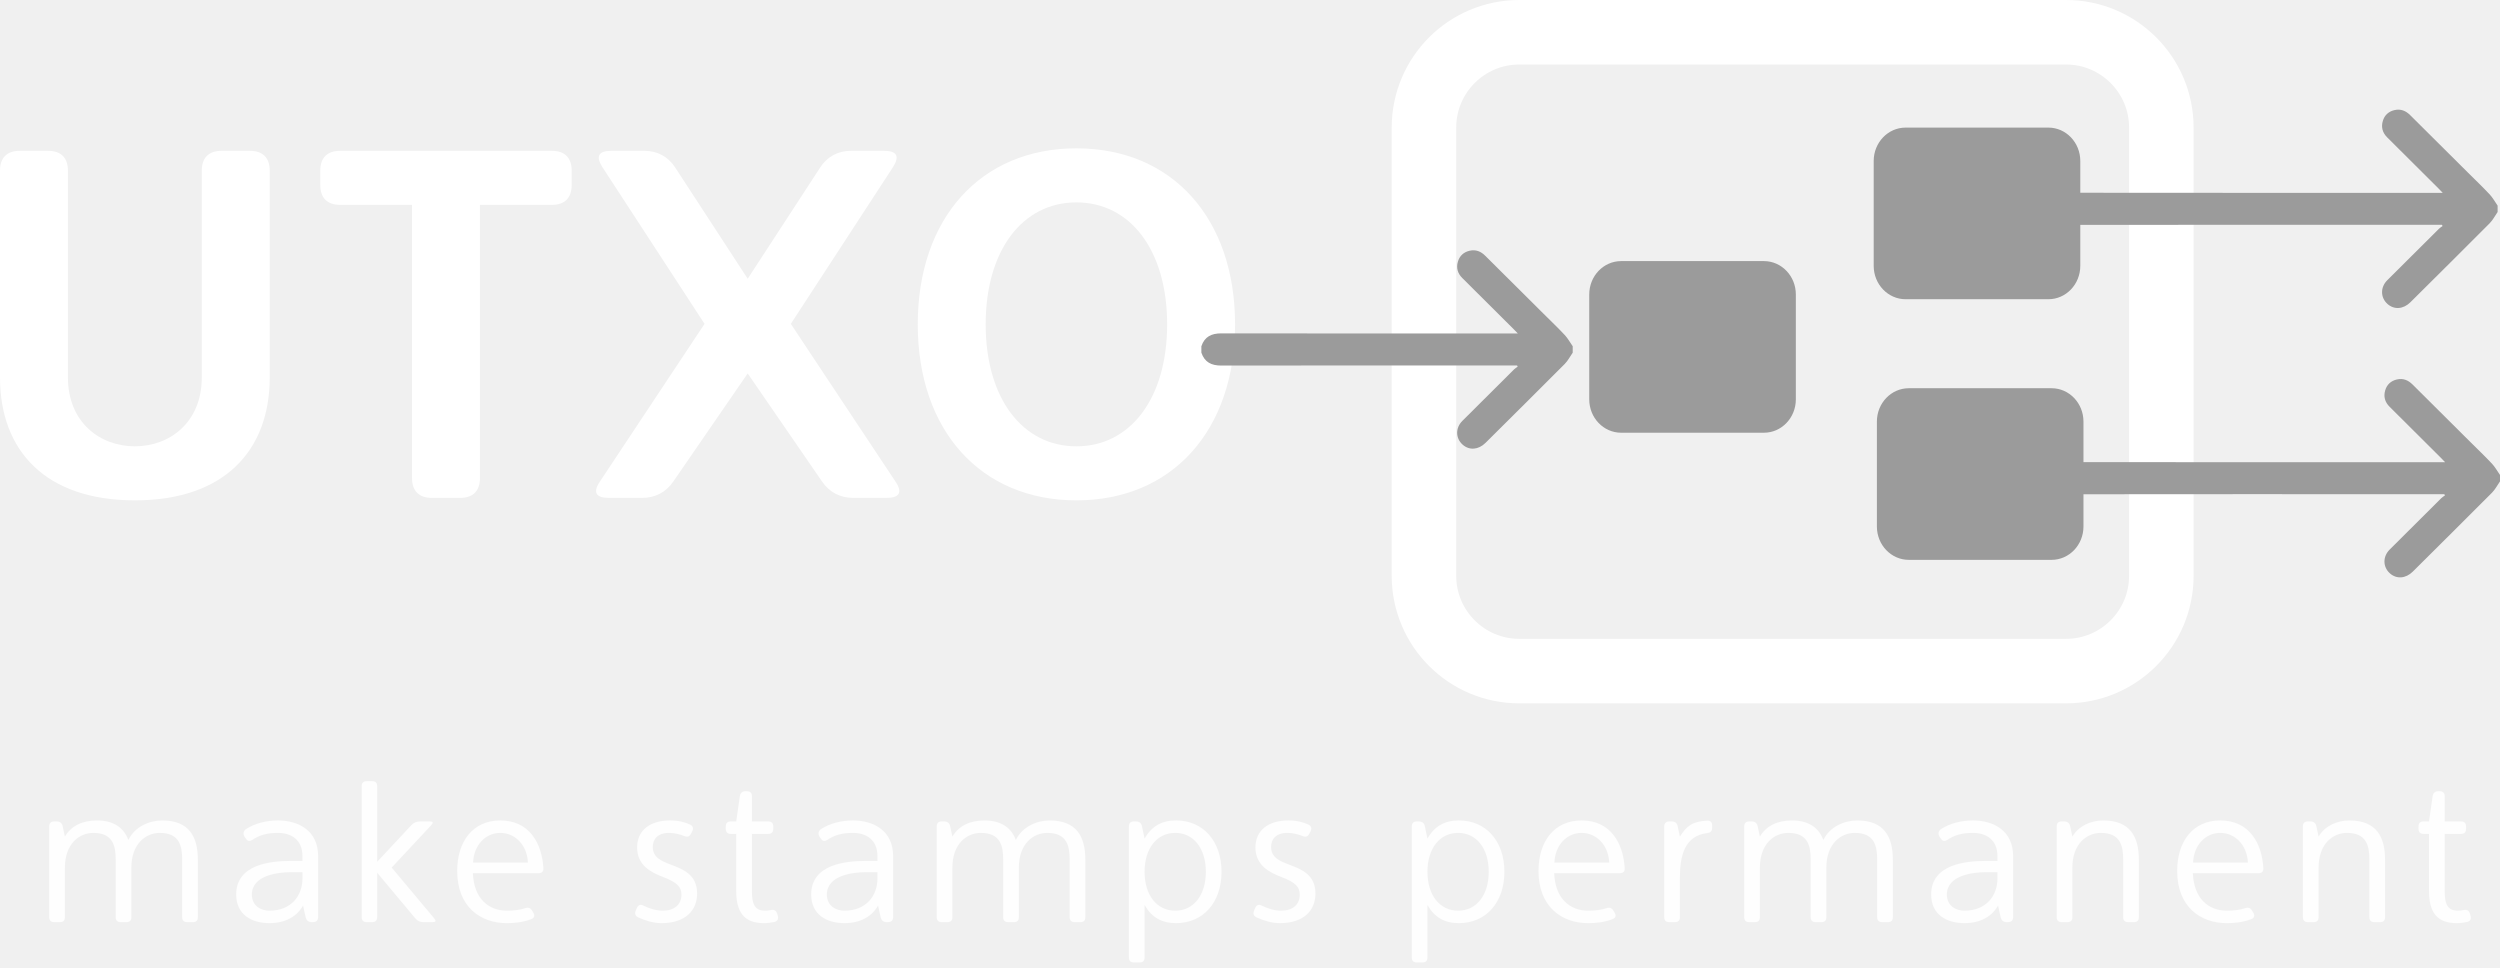
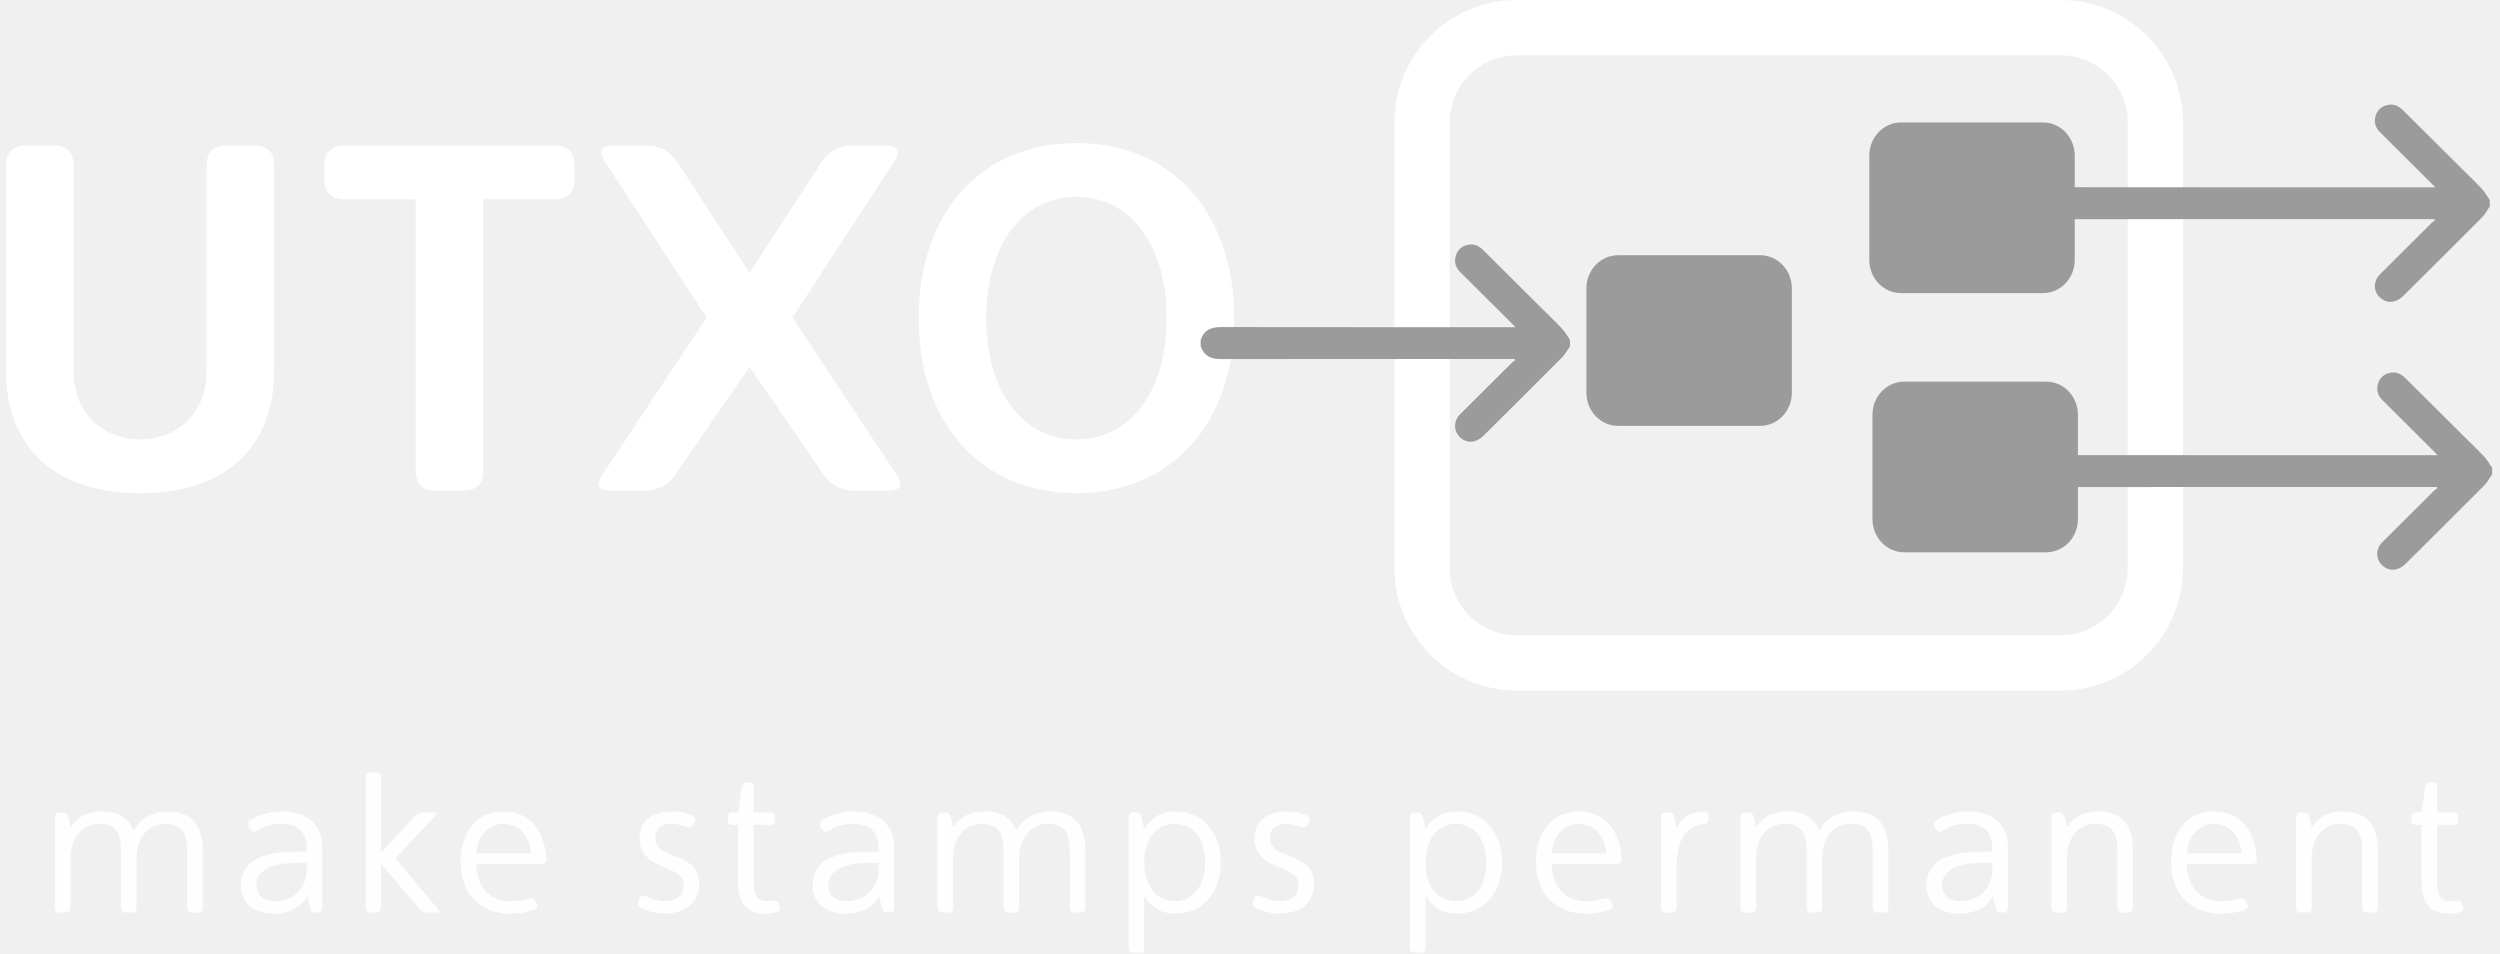
- <svg xmlns="http://www.w3.org/2000/svg" width="155" height="60" viewBox="0 0 155 60" fill="none">
-   <path d="M134.003 35.697C134.003 38.962 131.356 41.608 128.091 41.608H94.197C90.932 41.608 88.285 38.962 88.285 35.697V7.912C88.285 4.647 90.932 2 94.197 2H128.091C131.356 2 134.003 4.647 134.003 7.912V35.697Z" stroke="white" stroke-width="4" stroke-miterlimit="10" />
-   <path d="M111.342 24.76C111.342 25.903 110.456 26.829 109.364 26.829H100.511C99.418 26.829 98.533 25.903 98.533 24.76V18.257C98.533 17.114 99.418 16.188 100.511 16.188H109.364C110.456 16.188 111.342 17.114 111.342 18.257V24.76Z" fill="#9B9B9B" />
-   <path d="M128.978 16.483C128.978 17.626 128.093 18.552 127 18.552H118.147C117.055 18.552 116.169 17.626 116.169 16.483V9.981C116.169 8.838 117.055 7.911 118.147 7.911H127C128.093 7.911 128.978 8.838 128.978 9.981V16.483Z" fill="#9B9B9B" />
-   <path d="M129.175 32.642C129.175 33.785 128.29 34.711 127.198 34.711H118.345C117.252 34.711 116.367 33.785 116.367 32.642V26.139C116.367 24.996 117.252 24.07 118.345 24.07H127.198C128.29 24.07 129.175 24.996 129.175 26.139V32.642Z" fill="#9B9B9B" />
-   <path d="M0 10.58C0 9.781 0.43 9.351 1.23 9.351H2.982C3.781 9.351 4.212 9.781 4.212 10.58V23.399C4.212 26.196 6.209 27.672 8.361 27.672C10.513 27.672 12.511 26.196 12.511 23.399V10.58C12.511 9.781 12.941 9.351 13.741 9.351H15.493C16.292 9.351 16.723 9.781 16.723 10.58V23.399C16.723 27.948 13.894 31.022 8.361 31.022C2.828 31.022 0 27.948 0 23.399V10.58Z" fill="white" />
-   <path d="M34.214 9.351C35.014 9.351 35.444 9.781 35.444 10.58V11.472C35.444 12.271 35.014 12.702 34.214 12.702H29.757V29.639C29.757 30.439 29.326 30.869 28.527 30.869H26.775C25.976 30.869 25.546 30.439 25.546 29.639V12.701H21.088C20.289 12.701 19.858 12.271 19.858 11.472V10.58C19.858 9.781 20.289 9.351 21.088 9.351L34.214 9.351Z" fill="white" />
-   <path d="M43.682 20.079L37.35 10.365C36.919 9.689 37.104 9.351 37.903 9.351H39.962C40.762 9.351 41.438 9.72 41.868 10.396L46.357 17.282L50.844 10.396C51.275 9.72 51.951 9.351 52.75 9.351H54.81C55.609 9.351 55.794 9.689 55.363 10.365L49.031 20.079L55.517 29.854C55.978 30.531 55.763 30.869 54.964 30.869H52.904C52.105 30.869 51.429 30.531 50.967 29.854L46.357 23.153L41.745 29.854C41.285 30.531 40.608 30.869 39.809 30.869H37.749C36.95 30.869 36.735 30.531 37.196 29.854L43.682 20.079Z" fill="white" />
-   <path d="M66.737 9.197C72.67 9.197 76.574 13.531 76.574 20.11C76.574 26.688 72.67 31.022 66.737 31.022C60.805 31.022 56.901 26.688 56.901 20.11C56.901 13.531 60.805 9.197 66.737 9.197ZM66.737 27.672C70.088 27.672 72.363 24.69 72.363 20.11C72.363 15.53 70.088 12.548 66.737 12.548C63.387 12.548 61.112 15.53 61.112 20.11C61.112 24.69 63.387 27.672 66.737 27.672Z" fill="white" />
+ <svg xmlns="http://www.w3.org/2000/svg" width="181" height="69" viewBox="0 0 181 69" fill="none">
+   <path d="M156.048 41.132C156.048 44.923 152.975 47.997 149.183 47.997H109.822C106.03 47.997 102.957 44.923 102.957 41.132V8.865C102.957 5.074 106.03 2 109.822 2H149.183C152.975 2 156.048 5.074 156.048 8.865V41.132Z" stroke="white" stroke-width="4" stroke-miterlimit="10" />
+   <path d="M129.731 28.431C129.731 29.758 128.703 30.834 127.434 30.834H117.153C115.885 30.834 114.856 29.758 114.856 28.431V20.879C114.856 19.552 115.885 18.477 117.153 18.477H127.434C128.703 18.477 129.731 19.552 129.731 20.879V28.431Z" fill="#9B9B9B" />
+   <path d="M150.212 18.82C150.212 20.147 149.184 21.222 147.916 21.222H137.635C136.366 21.222 135.338 20.146 135.338 18.82V11.268C135.338 9.941 136.366 8.865 137.635 8.865H147.916C149.184 8.865 150.212 9.941 150.212 11.268V18.82Z" fill="#9B9B9B" />
+   <path d="M150.442 37.584C150.442 38.911 149.414 39.987 148.145 39.987H137.864C136.595 39.987 135.567 38.911 135.567 37.584V30.033C135.567 28.705 136.595 27.63 137.864 27.63H148.145C149.414 27.63 150.442 28.705 150.442 30.033V37.584Z" fill="#9B9B9B" />
+   <path d="M0.432 11.964C0.432 11.036 0.931 10.537 1.86 10.537H3.894C4.823 10.537 5.323 11.036 5.323 11.964V26.85C5.323 30.099 7.643 31.812 10.141 31.812C12.64 31.812 14.961 30.099 14.961 26.85V11.964C14.961 11.036 15.46 10.537 16.389 10.537H18.423C19.352 10.537 19.852 11.036 19.852 11.964V26.85C19.852 32.133 16.567 35.703 10.141 35.703C3.716 35.703 0.432 32.133 0.432 26.85V11.964Z" fill="white" />
+   <path d="M40.164 10.537C41.093 10.537 41.592 11.036 41.592 11.964V13C41.592 13.928 41.093 14.428 40.164 14.428H34.988V34.097C34.988 35.025 34.488 35.525 33.56 35.525H31.525C30.597 35.525 30.098 35.025 30.098 34.097V14.428H24.921C23.993 14.428 23.493 13.928 23.493 12.999V11.964C23.493 11.036 23.993 10.536 24.921 10.536L40.164 10.537Z" fill="white" />
+   <path d="M51.159 22.995L43.805 11.714C43.305 10.929 43.519 10.536 44.448 10.536H46.839C47.768 10.536 48.553 10.965 49.053 11.75L54.265 19.746L59.477 11.75C59.976 10.965 60.762 10.536 61.69 10.536H64.081C65.01 10.536 65.224 10.929 64.724 11.714L57.37 22.995L64.902 34.347C65.438 35.132 65.188 35.525 64.26 35.525H61.868C60.94 35.525 60.155 35.132 59.619 34.347L54.265 26.565L48.91 34.347C48.375 35.132 47.589 35.525 46.661 35.525H44.269C43.341 35.525 43.091 35.132 43.627 34.347L51.159 22.995Z" fill="white" />
+   <path d="M77.934 10.358C84.824 10.358 89.357 15.391 89.357 23.031C89.357 30.67 84.824 35.703 77.934 35.703C71.044 35.703 66.511 30.67 66.511 23.031C66.511 15.391 71.044 10.358 77.934 10.358ZM77.934 31.812C81.825 31.812 84.467 28.35 84.467 23.031C84.467 17.712 81.825 14.249 77.934 14.249C74.043 14.249 71.401 17.712 71.401 23.031C71.401 28.35 74.043 31.812 77.934 31.812Z" fill="white" />
  <g opacity="0.9">
-     <path d="M4.024 56.861C4.024 57.074 3.924 57.173 3.712 57.173H3.362C3.15 57.173 3.05 57.061 3.05 56.861V51.241C3.05 51.041 3.15 50.928 3.362 50.928H3.512C3.712 50.928 3.849 51.028 3.887 51.228L4.024 51.865C4.424 51.191 5.123 50.867 6.01 50.867C7.059 50.867 7.684 51.329 7.959 52.078C8.346 51.266 9.245 50.867 10.057 50.867C11.718 50.867 12.268 51.865 12.268 53.302V56.862C12.268 57.074 12.168 57.174 11.956 57.174H11.606C11.393 57.174 11.293 57.061 11.293 56.862V53.289C11.293 52.44 11.119 51.641 9.907 51.641C9.045 51.641 8.146 52.303 8.146 53.801V56.862C8.146 57.074 8.046 57.174 7.834 57.174H7.484C7.272 57.174 7.172 57.061 7.172 56.862V53.289C7.172 52.44 6.997 51.641 5.786 51.641C4.924 51.641 4.025 52.303 4.025 53.801V56.861H4.024Z" fill="white" />
-     <path d="M18.789 56.149C18.414 56.811 17.715 57.236 16.703 57.236C15.591 57.236 14.642 56.699 14.642 55.462C14.642 53.576 16.79 53.377 18.04 53.377H18.751V53.077C18.751 52.052 18.04 51.64 17.227 51.64C16.566 51.64 16.078 51.778 15.641 52.077C15.566 52.127 15.504 52.14 15.454 52.14C15.366 52.14 15.304 52.09 15.241 51.99L15.154 51.865C15.054 51.678 15.091 51.515 15.254 51.403C15.803 51.041 16.54 50.866 17.227 50.866C18.514 50.866 19.725 51.503 19.725 53.077V56.861C19.725 57.061 19.613 57.173 19.413 57.173H19.326C19.126 57.173 19.001 57.073 18.951 56.873L18.789 56.149ZM18.04 54.076C17.215 54.076 15.616 54.276 15.616 55.462C15.616 56.162 16.178 56.462 16.703 56.462C18.052 56.462 18.752 55.537 18.752 54.463V54.076H18.04Z" fill="white" />
-     <path d="M22.736 57.173C22.537 57.173 22.424 57.074 22.424 56.861V48.743C22.424 48.53 22.537 48.431 22.736 48.431H23.074C23.273 48.431 23.386 48.53 23.386 48.743V53.426L25.509 51.153C25.647 51.004 25.834 50.928 26.034 50.928H26.646C26.846 50.928 26.883 51.004 26.746 51.153L24.285 53.789L26.921 56.937C27.058 57.099 27.02 57.174 26.808 57.174H26.259C26.046 57.174 25.884 57.099 25.747 56.937L23.386 54.114V56.862C23.386 57.074 23.273 57.174 23.074 57.174H22.736V57.173Z" fill="white" />
-     <path d="M29.32 54.138C29.382 55.725 30.306 56.461 31.418 56.461C31.88 56.461 32.23 56.411 32.542 56.312C32.742 56.237 32.892 56.286 32.992 56.461L33.067 56.586C33.179 56.774 33.129 56.911 32.942 56.986C32.43 57.186 31.905 57.236 31.418 57.236C29.794 57.236 28.345 56.224 28.345 54.001C28.345 52.152 29.332 50.866 31.018 50.866C32.804 50.866 33.604 52.265 33.691 53.826C33.704 54.026 33.604 54.138 33.391 54.138H29.32ZM29.332 53.476H32.73C32.679 52.377 31.918 51.64 31.018 51.64C30.119 51.64 29.382 52.377 29.332 53.476Z" fill="white" />
-     <path d="M39.487 56.286C39.55 56.162 39.625 56.099 39.725 56.099C39.775 56.099 39.837 56.112 39.9 56.149C40.249 56.324 40.674 56.461 41.099 56.461C41.798 56.461 42.248 56.087 42.248 55.475C42.248 54.988 41.986 54.713 41.111 54.376C40.349 54.088 39.5 53.639 39.5 52.54C39.5 51.49 40.287 50.866 41.548 50.866C42.098 50.866 42.498 50.991 42.772 51.116C42.96 51.203 43.01 51.353 42.922 51.541L42.847 51.678C42.76 51.865 42.635 51.915 42.435 51.84C42.185 51.74 41.836 51.64 41.486 51.64C40.774 51.64 40.474 52.028 40.474 52.515C40.474 53.164 41.011 53.389 41.611 53.614C42.372 53.901 43.222 54.238 43.222 55.4C43.222 56.449 42.497 57.236 41.011 57.236C40.486 57.236 39.962 57.061 39.562 56.874C39.375 56.786 39.337 56.624 39.425 56.436L39.487 56.286Z" fill="white" />
-     <path d="M46.62 51.703V55.237C46.62 56.037 46.782 56.462 47.444 56.462C47.556 56.462 47.669 56.449 47.781 56.424C47.993 56.374 48.118 56.449 48.181 56.636L48.218 56.761C48.281 56.961 48.218 57.111 48.019 57.161C47.794 57.211 47.581 57.236 47.356 57.236C46.12 57.236 45.645 56.537 45.645 55.238V51.703H45.308C45.108 51.703 44.996 51.59 44.996 51.39V51.241C44.996 51.028 45.108 50.928 45.308 50.928H45.645L45.87 49.367C45.895 49.168 46.02 49.055 46.22 49.055H46.307C46.507 49.055 46.62 49.155 46.62 49.367V50.928H47.631C47.844 50.928 47.943 51.041 47.943 51.241V51.39C47.943 51.603 47.831 51.703 47.631 51.703H46.62Z" fill="white" />
-     <path d="M54.439 56.149C54.064 56.811 53.365 57.236 52.353 57.236C51.241 57.236 50.292 56.699 50.292 55.462C50.292 53.576 52.44 53.377 53.689 53.377H54.401V53.077C54.401 52.052 53.689 51.64 52.877 51.64C52.215 51.64 51.728 51.778 51.291 52.077C51.216 52.127 51.153 52.14 51.103 52.14C51.016 52.14 50.954 52.09 50.891 51.99L50.804 51.865C50.704 51.678 50.741 51.515 50.904 51.403C51.453 51.041 52.19 50.866 52.877 50.866C54.164 50.866 55.375 51.503 55.375 53.077V56.861C55.375 57.061 55.263 57.173 55.063 57.173H54.976C54.776 57.173 54.651 57.073 54.601 56.873L54.439 56.149ZM53.689 54.076C52.865 54.076 51.266 54.276 51.266 55.462C51.266 56.162 51.828 56.462 52.353 56.462C53.702 56.462 54.401 55.537 54.401 54.463V54.076H53.689Z" fill="white" />
-     <path d="M59.049 56.861C59.049 57.074 58.949 57.173 58.736 57.173H58.387C58.174 57.173 58.075 57.061 58.075 56.861V51.241C58.075 51.041 58.174 50.928 58.387 50.928H58.537C58.736 50.928 58.874 51.028 58.911 51.228L59.049 51.865C59.449 51.191 60.148 50.867 61.035 50.867C62.084 50.867 62.708 51.329 62.983 52.078C63.37 51.266 64.269 50.867 65.081 50.867C66.742 50.867 67.292 51.865 67.292 53.302V56.862C67.292 57.074 67.192 57.174 66.98 57.174H66.63C66.418 57.174 66.318 57.061 66.318 56.862V53.289C66.318 52.44 66.143 51.641 64.932 51.641C64.07 51.641 63.17 52.303 63.17 53.801V56.862C63.17 57.074 63.071 57.174 62.858 57.174H62.508C62.296 57.174 62.196 57.061 62.196 56.862V53.289C62.196 52.44 62.022 51.641 60.81 51.641C59.948 51.641 59.049 52.303 59.049 53.801L59.049 56.861Z" fill="white" />
-     <path d="M70.965 51.99C71.402 51.216 72.04 50.866 72.914 50.866C74.587 50.866 75.736 52.14 75.736 54.051C75.736 55.962 74.587 57.236 72.914 57.236C72.04 57.236 71.402 56.886 70.965 56.112V59.359C70.965 59.572 70.865 59.672 70.653 59.672H70.303C70.091 59.672 69.991 59.572 69.991 59.359V51.241C69.991 51.028 70.104 50.928 70.303 50.928H70.428C70.628 50.928 70.765 51.028 70.803 51.228L70.965 51.99ZM72.864 51.64C71.727 51.64 70.965 52.602 70.965 54.051C70.965 55.5 71.727 56.462 72.864 56.462C74.001 56.462 74.762 55.5 74.762 54.051C74.762 52.602 74.001 51.64 72.864 51.64Z" fill="white" />
-     <path d="M77.823 56.286C77.886 56.162 77.961 56.099 78.061 56.099C78.111 56.099 78.173 56.112 78.236 56.149C78.585 56.324 79.01 56.461 79.435 56.461C80.134 56.461 80.584 56.087 80.584 55.475C80.584 54.988 80.322 54.713 79.447 54.376C78.685 54.088 77.836 53.639 77.836 52.54C77.836 51.49 78.623 50.866 79.884 50.866C80.434 50.866 80.833 50.991 81.108 51.116C81.296 51.203 81.346 51.353 81.258 51.541L81.183 51.678C81.096 51.865 80.971 51.915 80.771 51.84C80.521 51.74 80.171 51.64 79.822 51.64C79.11 51.64 78.81 52.028 78.81 52.515C78.81 53.164 79.347 53.389 79.947 53.614C80.708 53.901 81.558 54.238 81.558 55.4C81.558 56.449 80.833 57.236 79.347 57.236C78.822 57.236 78.298 57.061 77.898 56.874C77.711 56.786 77.673 56.624 77.76 56.436L77.823 56.286Z" fill="white" />
-     <path d="M88.503 51.99C88.94 51.216 89.578 50.866 90.452 50.866C92.125 50.866 93.274 52.14 93.274 54.051C93.274 55.962 92.125 57.236 90.452 57.236C89.578 57.236 88.94 56.886 88.503 56.112V59.359C88.503 59.572 88.403 59.672 88.191 59.672H87.841C87.629 59.672 87.529 59.572 87.529 59.359V51.241C87.529 51.028 87.642 50.928 87.841 50.928H87.966C88.166 50.928 88.303 51.028 88.341 51.228L88.503 51.99ZM90.402 51.64C89.265 51.64 88.503 52.602 88.503 54.051C88.503 55.5 89.265 56.462 90.402 56.462C91.539 56.462 92.3 55.5 92.3 54.051C92.3 52.602 91.539 51.64 90.402 51.64Z" fill="white" />
-     <path d="M96.36 54.138C96.422 55.725 97.347 56.461 98.458 56.461C98.921 56.461 99.27 56.411 99.583 56.312C99.782 56.237 99.932 56.286 100.032 56.461L100.107 56.586C100.22 56.774 100.17 56.911 99.982 56.986C99.47 57.186 98.946 57.236 98.458 57.236C96.835 57.236 95.386 56.224 95.386 54.001C95.386 52.152 96.372 50.866 98.059 50.866C99.845 50.866 100.644 52.265 100.732 53.826C100.744 54.026 100.644 54.138 100.432 54.138H96.36ZM96.373 53.476H99.77C99.72 52.377 98.958 51.64 98.059 51.64C97.159 51.64 96.422 52.377 96.373 53.476Z" fill="white" />
-     <path d="M103.493 57.173C103.28 57.173 103.181 57.061 103.181 56.861V51.241C103.181 51.041 103.293 50.928 103.493 50.928H103.643C103.855 50.928 103.98 51.028 104.017 51.228L104.155 51.866C104.567 51.216 104.916 50.929 105.841 50.879C106.041 50.867 106.153 50.966 106.153 51.179V51.329C106.153 51.528 106.053 51.629 105.841 51.653C104.455 51.816 104.155 53.052 104.155 54.401V56.862C104.155 57.062 104.055 57.174 103.842 57.174H103.493V57.173Z" fill="white" />
-     <path d="M109.114 56.861C109.114 57.074 109.014 57.173 108.801 57.173H108.452C108.239 57.173 108.14 57.061 108.14 56.861V51.241C108.14 51.041 108.239 50.928 108.452 50.928H108.602C108.801 50.928 108.939 51.028 108.976 51.228L109.114 51.865C109.513 51.191 110.213 50.867 111.1 50.867C112.149 50.867 112.773 51.329 113.048 52.078C113.435 51.266 114.334 50.867 115.146 50.867C116.808 50.867 117.357 51.865 117.357 53.302V56.862C117.357 57.074 117.257 57.174 117.045 57.174H116.695C116.483 57.174 116.383 57.061 116.383 56.862V53.289C116.383 52.44 116.208 51.641 114.996 51.641C114.135 51.641 113.235 52.303 113.235 53.801V56.862C113.235 57.074 113.136 57.174 112.923 57.174H112.573C112.361 57.174 112.261 57.061 112.261 56.862V53.289C112.261 52.44 112.086 51.641 110.875 51.641C110.013 51.641 109.114 52.303 109.114 53.801V56.861H109.114Z" fill="white" />
-     <path d="M123.878 56.149C123.504 56.811 122.804 57.236 121.792 57.236C120.681 57.236 119.731 56.699 119.731 55.462C119.731 53.576 121.88 53.377 123.129 53.377H123.841V53.077C123.841 52.052 123.129 51.64 122.317 51.64C121.655 51.64 121.168 51.778 120.73 52.077C120.655 52.127 120.593 52.14 120.543 52.14C120.456 52.14 120.393 52.09 120.331 51.99L120.243 51.865C120.143 51.678 120.181 51.515 120.343 51.403C120.893 51.041 121.63 50.866 122.317 50.866C123.603 50.866 124.815 51.503 124.815 53.077V56.861C124.815 57.061 124.702 57.173 124.503 57.173H124.415C124.216 57.173 124.09 57.073 124.041 56.873L123.878 56.149ZM123.129 54.076C122.304 54.076 120.706 54.276 120.706 55.462C120.706 56.162 121.268 56.462 121.792 56.462C123.141 56.462 123.841 55.537 123.841 54.463V54.076H123.129Z" fill="white" />
-     <path d="M128.488 56.861C128.488 57.074 128.388 57.173 128.176 57.173H127.826C127.614 57.173 127.514 57.061 127.514 56.861V51.241C127.514 51.041 127.614 50.928 127.826 50.928H127.976C128.176 50.928 128.313 51.028 128.351 51.228L128.488 51.865C128.888 51.191 129.65 50.867 130.399 50.867C132.06 50.867 132.61 51.865 132.61 53.302V56.862C132.61 57.074 132.51 57.174 132.298 57.174H131.948C131.736 57.174 131.636 57.061 131.636 56.862V53.289C131.636 52.44 131.461 51.641 130.25 51.641C129.388 51.641 128.488 52.303 128.488 53.801L128.488 56.861Z" fill="white" />
-     <path d="M135.958 54.138C136.021 55.725 136.945 56.461 138.057 56.461C138.519 56.461 138.868 56.411 139.181 56.312C139.38 56.237 139.531 56.286 139.63 56.461L139.705 56.586C139.818 56.774 139.768 56.911 139.58 56.986C139.068 57.186 138.544 57.236 138.057 57.236C136.433 57.236 134.984 56.224 134.984 54.001C134.984 52.152 135.97 50.866 137.657 50.866C139.443 50.866 140.242 52.265 140.33 53.826C140.342 54.026 140.242 54.138 140.03 54.138H135.958ZM135.971 53.476H139.368C139.318 52.377 138.556 51.64 137.657 51.64C136.758 51.64 136.021 52.377 135.971 53.476Z" fill="white" />
-     <path d="M143.752 56.861C143.752 57.074 143.652 57.173 143.44 57.173H143.09C142.878 57.173 142.778 57.061 142.778 56.861V51.241C142.778 51.041 142.878 50.928 143.09 50.928H143.24C143.44 50.928 143.578 51.028 143.615 51.228L143.752 51.865C144.152 51.191 144.914 50.867 145.663 50.867C147.324 50.867 147.874 51.865 147.874 53.302V56.862C147.874 57.074 147.774 57.174 147.562 57.174H147.212C147 57.174 146.9 57.061 146.9 56.862V53.289C146.9 52.44 146.725 51.641 145.514 51.641C144.652 51.641 143.753 52.303 143.753 53.801V56.861H143.752Z" fill="white" />
-     <path d="M151.572 51.703V55.237C151.572 56.037 151.734 56.462 152.396 56.462C152.509 56.462 152.621 56.449 152.733 56.424C152.945 56.374 153.07 56.449 153.133 56.636L153.17 56.761C153.233 56.961 153.17 57.111 152.971 57.161C152.746 57.211 152.534 57.236 152.309 57.236C151.072 57.236 150.598 56.537 150.598 55.238V51.703H150.26C150.061 51.703 149.948 51.59 149.948 51.39V51.241C149.948 51.028 150.061 50.928 150.26 50.928H150.598L150.822 49.367C150.848 49.168 150.972 49.055 151.172 49.055H151.26C151.459 49.055 151.572 49.155 151.572 49.367V50.928H152.583C152.796 50.928 152.896 51.041 152.896 51.241V51.39C152.896 51.603 152.783 51.703 152.583 51.703H151.572Z" fill="white" />
+     <path d="M5.105 65.71C5.105 65.956 4.989 66.072 4.742 66.072H4.336C4.089 66.072 3.974 65.942 3.974 65.71V59.183C3.974 58.951 4.089 58.82 4.336 58.82H4.51C4.742 58.82 4.902 58.936 4.945 59.169L5.105 59.908C5.569 59.125 6.381 58.748 7.411 58.748C8.629 58.748 9.355 59.285 9.674 60.155C10.123 59.212 11.168 58.748 12.11 58.748C14.039 58.748 14.678 59.908 14.678 61.576V65.71C14.678 65.957 14.562 66.073 14.315 66.073H13.909C13.662 66.073 13.546 65.942 13.546 65.71V61.562C13.546 60.575 13.343 59.647 11.936 59.647C10.935 59.647 9.891 60.416 9.891 62.157V65.71C9.891 65.957 9.775 66.073 9.529 66.073H9.122C8.876 66.073 8.76 65.942 8.76 65.71V61.562C8.76 60.575 8.557 59.647 7.15 59.647C6.149 59.647 5.105 60.416 5.105 62.157V65.71H5.105Z" fill="white" />
+     <path d="M22.25 64.883C21.815 65.652 21.003 66.145 19.828 66.145C18.537 66.145 17.435 65.521 17.435 64.085C17.435 61.895 19.929 61.663 21.38 61.663H22.207V61.315C22.207 60.125 21.38 59.647 20.437 59.647C19.668 59.647 19.102 59.806 18.595 60.154C18.508 60.212 18.435 60.227 18.377 60.227C18.276 60.227 18.203 60.169 18.13 60.053L18.029 59.908C17.913 59.69 17.956 59.502 18.145 59.371C18.783 58.95 19.639 58.748 20.437 58.748C21.931 58.748 23.338 59.487 23.338 61.315V65.71C23.338 65.942 23.207 66.072 22.975 66.072H22.874C22.642 66.072 22.497 65.956 22.439 65.724L22.25 64.883ZM21.38 62.475C20.423 62.475 18.566 62.707 18.566 64.085C18.566 64.897 19.219 65.246 19.828 65.246C21.395 65.246 22.207 64.172 22.207 62.925V62.475H21.38Z" fill="white" />
+     <path d="M26.835 66.072C26.603 66.072 26.473 65.956 26.473 65.71V56.282C26.473 56.035 26.603 55.919 26.835 55.919H27.227C27.459 55.919 27.589 56.035 27.589 56.282V61.721L30.055 59.081C30.215 58.907 30.432 58.82 30.664 58.82H31.375C31.607 58.82 31.651 58.907 31.491 59.081L28.634 62.142L31.694 65.797C31.854 65.986 31.81 66.073 31.564 66.073H30.925C30.679 66.073 30.49 65.986 30.331 65.797L27.589 62.519V65.71C27.589 65.957 27.459 66.073 27.227 66.073H26.835V66.072Z" fill="white" />
+     <path d="M34.48 62.548C34.553 64.39 35.626 65.246 36.917 65.246C37.454 65.246 37.859 65.188 38.222 65.071C38.454 64.984 38.629 65.042 38.744 65.246L38.832 65.391C38.962 65.608 38.904 65.767 38.686 65.855C38.092 66.087 37.483 66.145 36.917 66.145C35.031 66.145 33.349 64.97 33.349 62.388C33.349 60.241 34.494 58.748 36.453 58.748C38.527 58.748 39.455 60.372 39.557 62.185C39.571 62.417 39.455 62.548 39.208 62.548H34.48ZM34.495 61.779H38.44C38.382 60.502 37.497 59.647 36.453 59.647C35.408 59.647 34.553 60.502 34.495 61.779Z" fill="white" />
+     <path d="M46.288 65.042C46.361 64.897 46.448 64.825 46.564 64.825C46.622 64.825 46.694 64.839 46.767 64.883C47.173 65.086 47.666 65.246 48.159 65.246C48.971 65.246 49.494 64.81 49.494 64.1C49.494 63.534 49.189 63.215 48.174 62.823C47.289 62.49 46.303 61.967 46.303 60.691C46.303 59.473 47.217 58.748 48.681 58.748C49.319 58.748 49.783 58.893 50.103 59.038C50.32 59.139 50.378 59.313 50.277 59.531L50.189 59.691C50.088 59.908 49.943 59.966 49.711 59.879C49.421 59.763 49.015 59.647 48.608 59.647C47.782 59.647 47.434 60.097 47.434 60.662C47.434 61.416 48.057 61.678 48.754 61.939C49.638 62.272 50.625 62.664 50.625 64.013C50.625 65.231 49.783 66.145 48.057 66.145C47.448 66.145 46.839 65.942 46.375 65.724C46.157 65.623 46.114 65.434 46.215 65.216L46.288 65.042Z" fill="white" />
+     <path d="M54.571 59.719V63.824C54.571 64.753 54.759 65.246 55.528 65.246C55.659 65.246 55.789 65.231 55.92 65.202C56.166 65.144 56.311 65.231 56.384 65.449L56.427 65.594C56.5 65.826 56.427 66 56.196 66.058C55.934 66.116 55.688 66.145 55.427 66.145C53.99 66.145 53.44 65.333 53.44 63.824V59.719H53.048C52.816 59.719 52.685 59.589 52.685 59.356V59.183C52.685 58.936 52.816 58.82 53.048 58.82H53.44L53.701 57.007C53.73 56.775 53.875 56.645 54.107 56.645H54.208C54.44 56.645 54.571 56.761 54.571 57.007V58.82H55.746C55.992 58.82 56.108 58.951 56.108 59.183V59.356C56.108 59.603 55.978 59.719 55.746 59.719H54.571Z" fill="white" />
+     <path d="M63.651 64.883C63.216 65.652 62.403 66.145 61.228 66.145C59.937 66.145 58.835 65.521 58.835 64.085C58.835 61.895 61.33 61.663 62.78 61.663H63.607V61.315C63.607 60.125 62.78 59.647 61.837 59.647C61.069 59.647 60.503 59.806 59.995 60.154C59.908 60.212 59.835 60.227 59.777 60.227C59.676 60.227 59.603 60.169 59.531 60.053L59.429 59.908C59.313 59.69 59.357 59.502 59.545 59.371C60.184 58.95 61.039 58.748 61.837 58.748C63.331 58.748 64.738 59.487 64.738 61.315V65.71C64.738 65.942 64.608 66.072 64.376 66.072H64.274C64.042 66.072 63.897 65.956 63.839 65.724L63.651 64.883ZM62.78 62.475C61.823 62.475 59.966 62.707 59.966 64.085C59.966 64.897 60.619 65.246 61.228 65.246C62.795 65.246 63.607 64.172 63.607 62.925V62.475H62.78Z" fill="white" />
+     <path d="M69.004 65.71C69.004 65.956 68.888 66.072 68.642 66.072H68.235C67.989 66.072 67.873 65.942 67.873 65.71V59.183C67.873 58.951 67.989 58.82 68.235 58.82H68.409C68.641 58.82 68.801 58.936 68.844 59.169L69.004 59.908C69.469 59.125 70.281 58.748 71.311 58.748C72.529 58.748 73.254 59.285 73.573 60.155C74.023 59.212 75.067 58.748 76.01 58.748C77.939 58.748 78.577 59.908 78.577 61.576V65.71C78.577 65.957 78.461 66.073 78.215 66.073H77.808C77.562 66.073 77.446 65.942 77.446 65.71V61.562C77.446 60.575 77.243 59.647 75.836 59.647C74.835 59.647 73.791 60.416 73.791 62.157V65.71C73.791 65.957 73.675 66.073 73.428 66.073H73.022C72.776 66.073 72.659 65.942 72.659 65.71V61.562C72.659 60.575 72.456 59.647 71.05 59.647C70.049 59.647 69.004 60.416 69.004 62.157L69.004 65.71Z" fill="white" />
+     <path d="M82.843 60.053C83.35 59.154 84.091 58.748 85.106 58.748C87.049 58.748 88.384 60.227 88.384 62.446C88.384 64.665 87.049 66.145 85.106 66.145C84.091 66.145 83.35 65.739 82.843 64.839V68.611C82.843 68.857 82.727 68.973 82.481 68.973H82.074C81.828 68.973 81.712 68.857 81.712 68.611V59.183C81.712 58.936 81.843 58.82 82.074 58.82H82.219C82.451 58.82 82.611 58.936 82.654 59.169L82.843 60.053ZM85.048 59.647C83.728 59.647 82.843 60.764 82.843 62.446C82.843 64.129 83.728 65.246 85.048 65.246C86.368 65.246 87.252 64.129 87.252 62.446C87.252 60.764 86.368 59.647 85.048 59.647Z" fill="white" />
+     <path d="M90.807 65.042C90.879 64.897 90.966 64.825 91.082 64.825C91.14 64.825 91.213 64.839 91.285 64.883C91.692 65.086 92.184 65.246 92.678 65.246C93.49 65.246 94.012 64.81 94.012 64.1C94.012 63.534 93.708 63.215 92.692 62.823C91.808 62.49 90.821 61.967 90.821 60.691C90.821 59.473 91.735 58.748 93.2 58.748C93.838 58.748 94.302 58.893 94.621 59.038C94.839 59.139 94.897 59.313 94.795 59.531L94.708 59.691C94.607 59.908 94.462 59.966 94.229 59.879C93.939 59.763 93.533 59.647 93.127 59.647C92.3 59.647 91.952 60.097 91.952 60.662C91.952 61.416 92.576 61.678 93.272 61.939C94.157 62.272 95.143 62.664 95.143 64.013C95.143 65.231 94.302 66.145 92.576 66.145C91.967 66.145 91.358 65.942 90.893 65.724C90.676 65.623 90.632 65.434 90.734 65.216L90.807 65.042Z" fill="white" />
+     <path d="M103.209 60.053C103.717 59.154 104.457 58.748 105.472 58.748C107.416 58.748 108.75 60.227 108.75 62.446C108.75 64.665 107.416 66.145 105.472 66.145C104.457 66.145 103.717 65.739 103.209 64.839V68.611C103.209 68.857 103.093 68.973 102.847 68.973H102.441C102.194 68.973 102.078 68.857 102.078 68.611V59.183C102.078 58.936 102.209 58.82 102.441 58.82H102.586C102.818 58.82 102.977 58.936 103.021 59.169L103.209 60.053ZM105.414 59.647C104.094 59.647 103.209 60.764 103.209 62.446C103.209 64.129 104.094 65.246 105.414 65.246C106.734 65.246 107.619 64.129 107.619 62.446C107.619 60.764 106.734 59.647 105.414 59.647Z" fill="white" />
+     <path d="M112.334 62.548C112.406 64.39 113.479 65.246 114.77 65.246C115.307 65.246 115.713 65.188 116.076 65.071C116.308 64.984 116.482 65.042 116.598 65.246L116.685 65.391C116.816 65.608 116.758 65.767 116.54 65.855C115.945 66.087 115.336 66.145 114.77 66.145C112.885 66.145 111.202 64.97 111.202 62.388C111.202 60.241 112.348 58.748 114.306 58.748C116.38 58.748 117.309 60.372 117.41 62.185C117.425 62.417 117.309 62.548 117.062 62.548H112.334ZM112.348 61.779H116.294C116.236 60.502 115.351 59.647 114.306 59.647C113.262 59.647 112.406 60.502 112.348 61.779Z" fill="white" />
+     <path d="M120.616 66.072C120.37 66.072 120.254 65.942 120.254 65.71V59.183C120.254 58.951 120.384 58.82 120.616 58.82H120.79C121.037 58.82 121.182 58.936 121.225 59.169L121.385 59.908C121.864 59.154 122.27 58.82 123.343 58.763C123.575 58.748 123.706 58.864 123.706 59.111V59.285C123.706 59.517 123.59 59.633 123.343 59.662C121.733 59.85 121.385 61.286 121.385 62.853V65.71C121.385 65.942 121.269 66.073 121.022 66.073H120.616V66.072Z" fill="white" />
+     <path d="M127.144 65.71C127.144 65.956 127.028 66.072 126.781 66.072H126.375C126.128 66.072 126.013 65.942 126.013 65.71V59.183C126.013 58.951 126.128 58.82 126.375 58.82H126.549C126.781 58.82 126.941 58.936 126.984 59.169L127.144 59.908C127.608 59.125 128.42 58.748 129.45 58.748C130.668 58.748 131.394 59.285 131.713 60.155C132.162 59.212 133.207 58.748 134.149 58.748C136.079 58.748 136.717 59.908 136.717 61.576V65.71C136.717 65.957 136.601 66.073 136.354 66.073H135.948C135.701 66.073 135.585 65.942 135.585 65.71V61.562C135.585 60.575 135.382 59.647 133.975 59.647C132.975 59.647 131.93 60.416 131.93 62.157V65.71C131.93 65.957 131.814 66.073 131.568 66.073H131.162C130.915 66.073 130.799 65.942 130.799 65.71V61.562C130.799 60.575 130.596 59.647 129.189 59.647C128.188 59.647 127.144 60.416 127.144 62.157V65.71H127.144Z" fill="white" />
+     <path d="M144.29 64.883C143.855 65.652 143.043 66.145 141.868 66.145C140.577 66.145 139.475 65.521 139.475 64.085C139.475 61.895 141.969 61.663 143.42 61.663H144.247V61.315C144.247 60.125 143.42 59.647 142.477 59.647C141.708 59.647 141.143 59.806 140.635 60.154C140.548 60.212 140.475 60.227 140.417 60.227C140.316 60.227 140.243 60.169 140.171 60.053L140.069 59.908C139.953 59.69 139.997 59.502 140.185 59.371C140.823 58.95 141.679 58.748 142.477 58.748C143.971 58.748 145.378 59.487 145.378 61.315V65.71C145.378 65.942 145.247 66.072 145.015 66.072H144.914C144.682 66.072 144.537 65.956 144.479 65.724L144.29 64.883ZM143.42 62.475C142.463 62.475 140.606 62.707 140.606 64.085C140.606 64.897 141.259 65.246 141.868 65.246C143.435 65.246 144.247 64.172 144.247 62.925V62.475H143.42Z" fill="white" />
+     <path d="M149.643 65.71C149.643 65.956 149.527 66.072 149.28 66.072H148.874C148.627 66.072 148.512 65.942 148.512 65.71V59.183C148.512 58.951 148.627 58.82 148.874 58.82H149.048C149.28 58.82 149.44 58.936 149.483 59.169L149.643 59.908C150.107 59.125 150.992 58.748 151.862 58.748C153.791 58.748 154.429 59.908 154.429 61.576V65.71C154.429 65.957 154.313 66.073 154.067 66.073H153.661C153.414 66.073 153.298 65.942 153.298 65.71V61.562C153.298 60.575 153.095 59.647 151.688 59.647C150.687 59.647 149.643 60.416 149.643 62.157L149.643 65.71Z" fill="white" />
+     <path d="M158.318 62.548C158.391 64.39 159.464 65.246 160.755 65.246C161.291 65.246 161.697 65.188 162.06 65.071C162.292 64.984 162.466 65.042 162.582 65.246L162.67 65.391C162.8 65.608 162.742 65.767 162.525 65.855C161.93 66.087 161.321 66.145 160.755 66.145C158.869 66.145 157.187 64.97 157.187 62.388C157.187 60.241 158.332 58.748 160.291 58.748C162.365 58.748 163.293 60.372 163.395 62.185C163.409 62.417 163.293 62.548 163.046 62.548H158.318ZM158.333 61.779H162.278C162.22 60.502 161.335 59.647 160.291 59.647C159.246 59.647 158.391 60.502 158.333 61.779Z" fill="white" />
+     <path d="M167.369 65.71C167.369 65.956 167.253 66.072 167.007 66.072H166.601C166.354 66.072 166.238 65.942 166.238 65.71V59.183C166.238 58.951 166.354 58.82 166.601 58.82H166.775C167.007 58.82 167.166 58.936 167.21 59.169L167.369 59.908C167.834 59.125 168.718 58.748 169.589 58.748C171.518 58.748 172.156 59.908 172.156 61.576V65.71C172.156 65.957 172.04 66.073 171.793 66.073H171.387C171.141 66.073 171.025 65.942 171.025 65.71V61.562C171.025 60.575 170.822 59.647 169.415 59.647C168.414 59.647 167.37 60.416 167.37 62.157V65.71H167.369Z" fill="white" />
+     <path d="M176.451 59.719V63.824C176.451 64.753 176.639 65.246 177.408 65.246C177.539 65.246 177.669 65.231 177.8 65.202C178.046 65.144 178.191 65.231 178.264 65.449L178.307 65.594C178.38 65.826 178.307 66 178.075 66.058C177.814 66.116 177.568 66.145 177.307 66.145C175.87 66.145 175.319 65.333 175.319 63.824V59.719H174.928C174.696 59.719 174.565 59.589 174.565 59.356V59.183C174.565 58.936 174.696 58.82 174.928 58.82H175.319L175.581 57.007C175.61 56.775 175.755 56.645 175.987 56.645H176.088C176.32 56.645 176.451 56.761 176.451 57.007V58.82H177.626C177.872 58.82 177.988 58.951 177.988 59.183V59.356C177.988 59.603 177.857 59.719 177.626 59.719H176.451Z" fill="white" />
  </g>
-   <path fill-rule="evenodd" clip-rule="evenodd" d="M124.735 12.749C124.934 12.154 125.356 11.948 125.971 11.949C132.769 11.959 144.297 11.956 151.095 11.956C151.192 11.956 151.291 11.956 151.448 11.956C151.349 11.852 151.287 11.784 151.221 11.719C150.15 10.652 149.08 9.585 148.007 8.519C147.716 8.23 147.62 7.885 147.735 7.498C147.841 7.139 148.095 6.909 148.462 6.825C148.842 6.738 149.157 6.866 149.428 7.136C150.627 8.331 151.829 9.525 153.03 10.718C153.474 11.161 153.93 11.594 154.359 12.052C154.552 12.258 154.69 12.515 154.852 12.749C154.852 12.881 154.852 13.013 154.852 13.145C154.69 13.379 154.557 13.643 154.36 13.842C152.728 15.481 151.085 17.109 149.445 18.739C149.007 19.174 148.439 19.215 148.026 18.847C147.585 18.455 147.572 17.813 148.008 17.376C149.077 16.307 150.15 15.242 151.222 14.177C151.286 14.114 151.366 14.069 151.439 14.016C151.427 13.99 151.414 13.964 151.402 13.938C151.307 13.938 151.213 13.938 151.12 13.938C144.313 13.938 132.778 13.935 125.972 13.945C125.357 13.946 124.935 13.74 124.735 13.145C124.735 13.014 124.735 12.882 124.735 12.749Z" fill="#9B9B9B" />
-   <path fill-rule="evenodd" clip-rule="evenodd" d="M124.882 29.45C125.082 28.855 125.504 28.649 126.118 28.649C132.917 28.66 144.444 28.656 151.243 28.656C151.34 28.656 151.438 28.656 151.596 28.656C151.497 28.553 151.435 28.485 151.368 28.419C150.298 27.352 149.227 26.285 148.155 25.22C147.864 24.931 147.768 24.586 147.883 24.199C147.989 23.84 148.242 23.61 148.61 23.526C148.99 23.439 149.304 23.567 149.576 23.837C150.775 25.032 151.977 26.225 153.177 27.419C153.622 27.862 154.078 28.295 154.507 28.753C154.699 28.959 154.837 29.215 155 29.449C155 29.582 155 29.714 155 29.846C154.837 30.08 154.705 30.343 154.507 30.543C152.875 32.182 151.233 33.81 149.593 35.44C149.154 35.875 148.586 35.915 148.174 35.548C147.733 35.155 147.72 34.514 148.156 34.077C149.225 33.007 150.297 31.942 151.37 30.877C151.433 30.815 151.514 30.77 151.587 30.716C151.574 30.691 151.561 30.665 151.549 30.639C151.455 30.639 151.36 30.639 151.268 30.639C144.461 30.639 132.926 30.635 126.119 30.646C125.505 30.647 125.083 30.441 124.883 29.846C124.882 29.714 124.882 29.582 124.882 29.45Z" fill="#9B9B9B" />
-   <path fill-rule="evenodd" clip-rule="evenodd" d="M74.485 21.469C74.685 20.874 75.107 20.668 75.721 20.669C82.52 20.679 86.953 20.675 93.751 20.675C93.848 20.675 93.947 20.675 94.105 20.675C94.006 20.572 93.943 20.504 93.877 20.438C92.806 19.371 91.736 18.304 90.663 17.239C90.372 16.95 90.276 16.605 90.391 16.218C90.498 15.859 90.751 15.629 91.118 15.545C91.499 15.458 91.813 15.586 92.084 15.856C93.284 17.051 94.485 18.244 95.686 19.438C96.13 19.881 96.587 20.314 97.015 20.772C97.208 20.978 97.346 21.235 97.508 21.468C97.508 21.601 97.508 21.733 97.508 21.865C97.346 22.099 97.213 22.363 97.016 22.562C95.384 24.201 93.741 25.829 92.101 27.459C91.663 27.894 91.095 27.935 90.682 27.567C90.242 27.175 90.228 26.533 90.665 26.096C91.733 25.027 92.806 23.962 93.878 22.897C93.942 22.834 94.022 22.789 94.095 22.736C94.083 22.71 94.07 22.685 94.058 22.658C93.963 22.658 93.869 22.658 93.776 22.658C86.969 22.658 82.528 22.655 75.722 22.665C75.108 22.666 74.686 22.46 74.485 21.865C74.485 21.733 74.485 21.601 74.485 21.469Z" fill="#9B9B9B" />
+   <path fill-rule="evenodd" clip-rule="evenodd" d="M145.285 14.483C145.517 13.792 146.007 13.552 146.72 13.553C154.615 13.566 168.002 13.561 175.897 13.561C176.01 13.561 176.124 13.561 176.307 13.561C176.192 13.441 176.12 13.362 176.043 13.286C174.799 12.047 173.556 10.808 172.311 9.571C171.973 9.235 171.862 8.834 171.995 8.385C172.119 7.968 172.413 7.701 172.84 7.603C173.281 7.502 173.646 7.651 173.961 7.965C175.354 9.353 176.749 10.738 178.144 12.124C178.66 12.639 179.19 13.142 179.687 13.674C179.911 13.912 180.071 14.211 180.26 14.482C180.26 14.636 180.26 14.789 180.26 14.943C180.071 15.215 179.918 15.521 179.688 15.752C177.793 17.656 175.886 19.546 173.981 21.439C173.472 21.944 172.812 21.991 172.333 21.564C171.821 21.109 171.806 20.364 172.312 19.856C173.553 18.614 174.799 17.378 176.045 16.141C176.118 16.068 176.212 16.015 176.297 15.954C176.282 15.924 176.267 15.894 176.253 15.864C176.144 15.864 176.034 15.864 175.926 15.864C168.022 15.864 154.625 15.86 146.722 15.872C146.008 15.873 145.518 15.634 145.285 14.943C145.285 14.79 145.285 14.637 145.285 14.483Z" fill="#9B9B9B" />
+   <path fill-rule="evenodd" clip-rule="evenodd" d="M145.456 33.877C145.688 33.186 146.178 32.947 146.892 32.948C154.787 32.96 168.173 32.955 176.068 32.955C176.181 32.955 176.295 32.955 176.478 32.955C176.363 32.836 176.291 32.757 176.214 32.68C174.971 31.442 173.728 30.202 172.482 28.965C172.144 28.63 172.033 28.229 172.166 27.779C172.29 27.362 172.584 27.096 173.011 26.998C173.452 26.896 173.817 27.045 174.133 27.359C175.525 28.747 176.921 30.133 178.315 31.519C178.831 32.033 179.361 32.536 179.859 33.068C180.082 33.307 180.242 33.605 180.431 33.877C180.431 34.03 180.431 34.184 180.431 34.337C180.242 34.609 180.089 34.915 179.859 35.146C177.964 37.05 176.057 38.941 174.152 40.833C173.643 41.339 172.983 41.386 172.504 40.959C171.992 40.503 171.977 39.758 172.483 39.251C173.724 38.008 174.97 36.771 176.216 35.535C176.289 35.462 176.383 35.41 176.468 35.348C176.453 35.318 176.438 35.289 176.424 35.258C176.315 35.258 176.205 35.258 176.097 35.258C168.193 35.258 154.797 35.254 146.892 35.267C146.179 35.267 145.689 35.028 145.456 34.337C145.456 34.184 145.456 34.031 145.456 33.877Z" fill="#9B9B9B" />
+   <path fill-rule="evenodd" clip-rule="evenodd" d="M86.93 24.609C87.162 23.918 87.652 23.679 88.365 23.68C96.26 23.692 101.408 23.687 109.303 23.687C109.416 23.687 109.53 23.687 109.714 23.687C109.599 23.568 109.526 23.488 109.449 23.412C108.206 22.173 106.963 20.934 105.717 19.697C105.379 19.361 105.268 18.961 105.402 18.512C105.525 18.094 105.819 17.828 106.246 17.73C106.687 17.628 107.052 17.777 107.368 18.091C108.76 19.479 110.156 20.864 111.55 22.251C112.066 22.765 112.596 23.268 113.094 23.8C113.318 24.039 113.478 24.337 113.667 24.609C113.667 24.762 113.667 24.916 113.667 25.069C113.478 25.341 113.324 25.647 113.094 25.878C111.199 27.782 109.292 29.673 107.387 31.565C106.878 32.071 106.219 32.118 105.739 31.691C105.228 31.235 105.212 30.49 105.719 29.983C106.96 28.741 108.206 27.504 109.451 26.267C109.525 26.194 109.619 26.142 109.703 26.08C109.689 26.05 109.673 26.021 109.66 25.99C109.55 25.99 109.44 25.99 109.332 25.99C101.428 25.99 96.27 25.986 88.366 25.998C87.653 25.999 87.163 25.76 86.93 25.069C86.93 24.916 86.93 24.763 86.93 24.609Z" fill="#9B9B9B" />
</svg>
